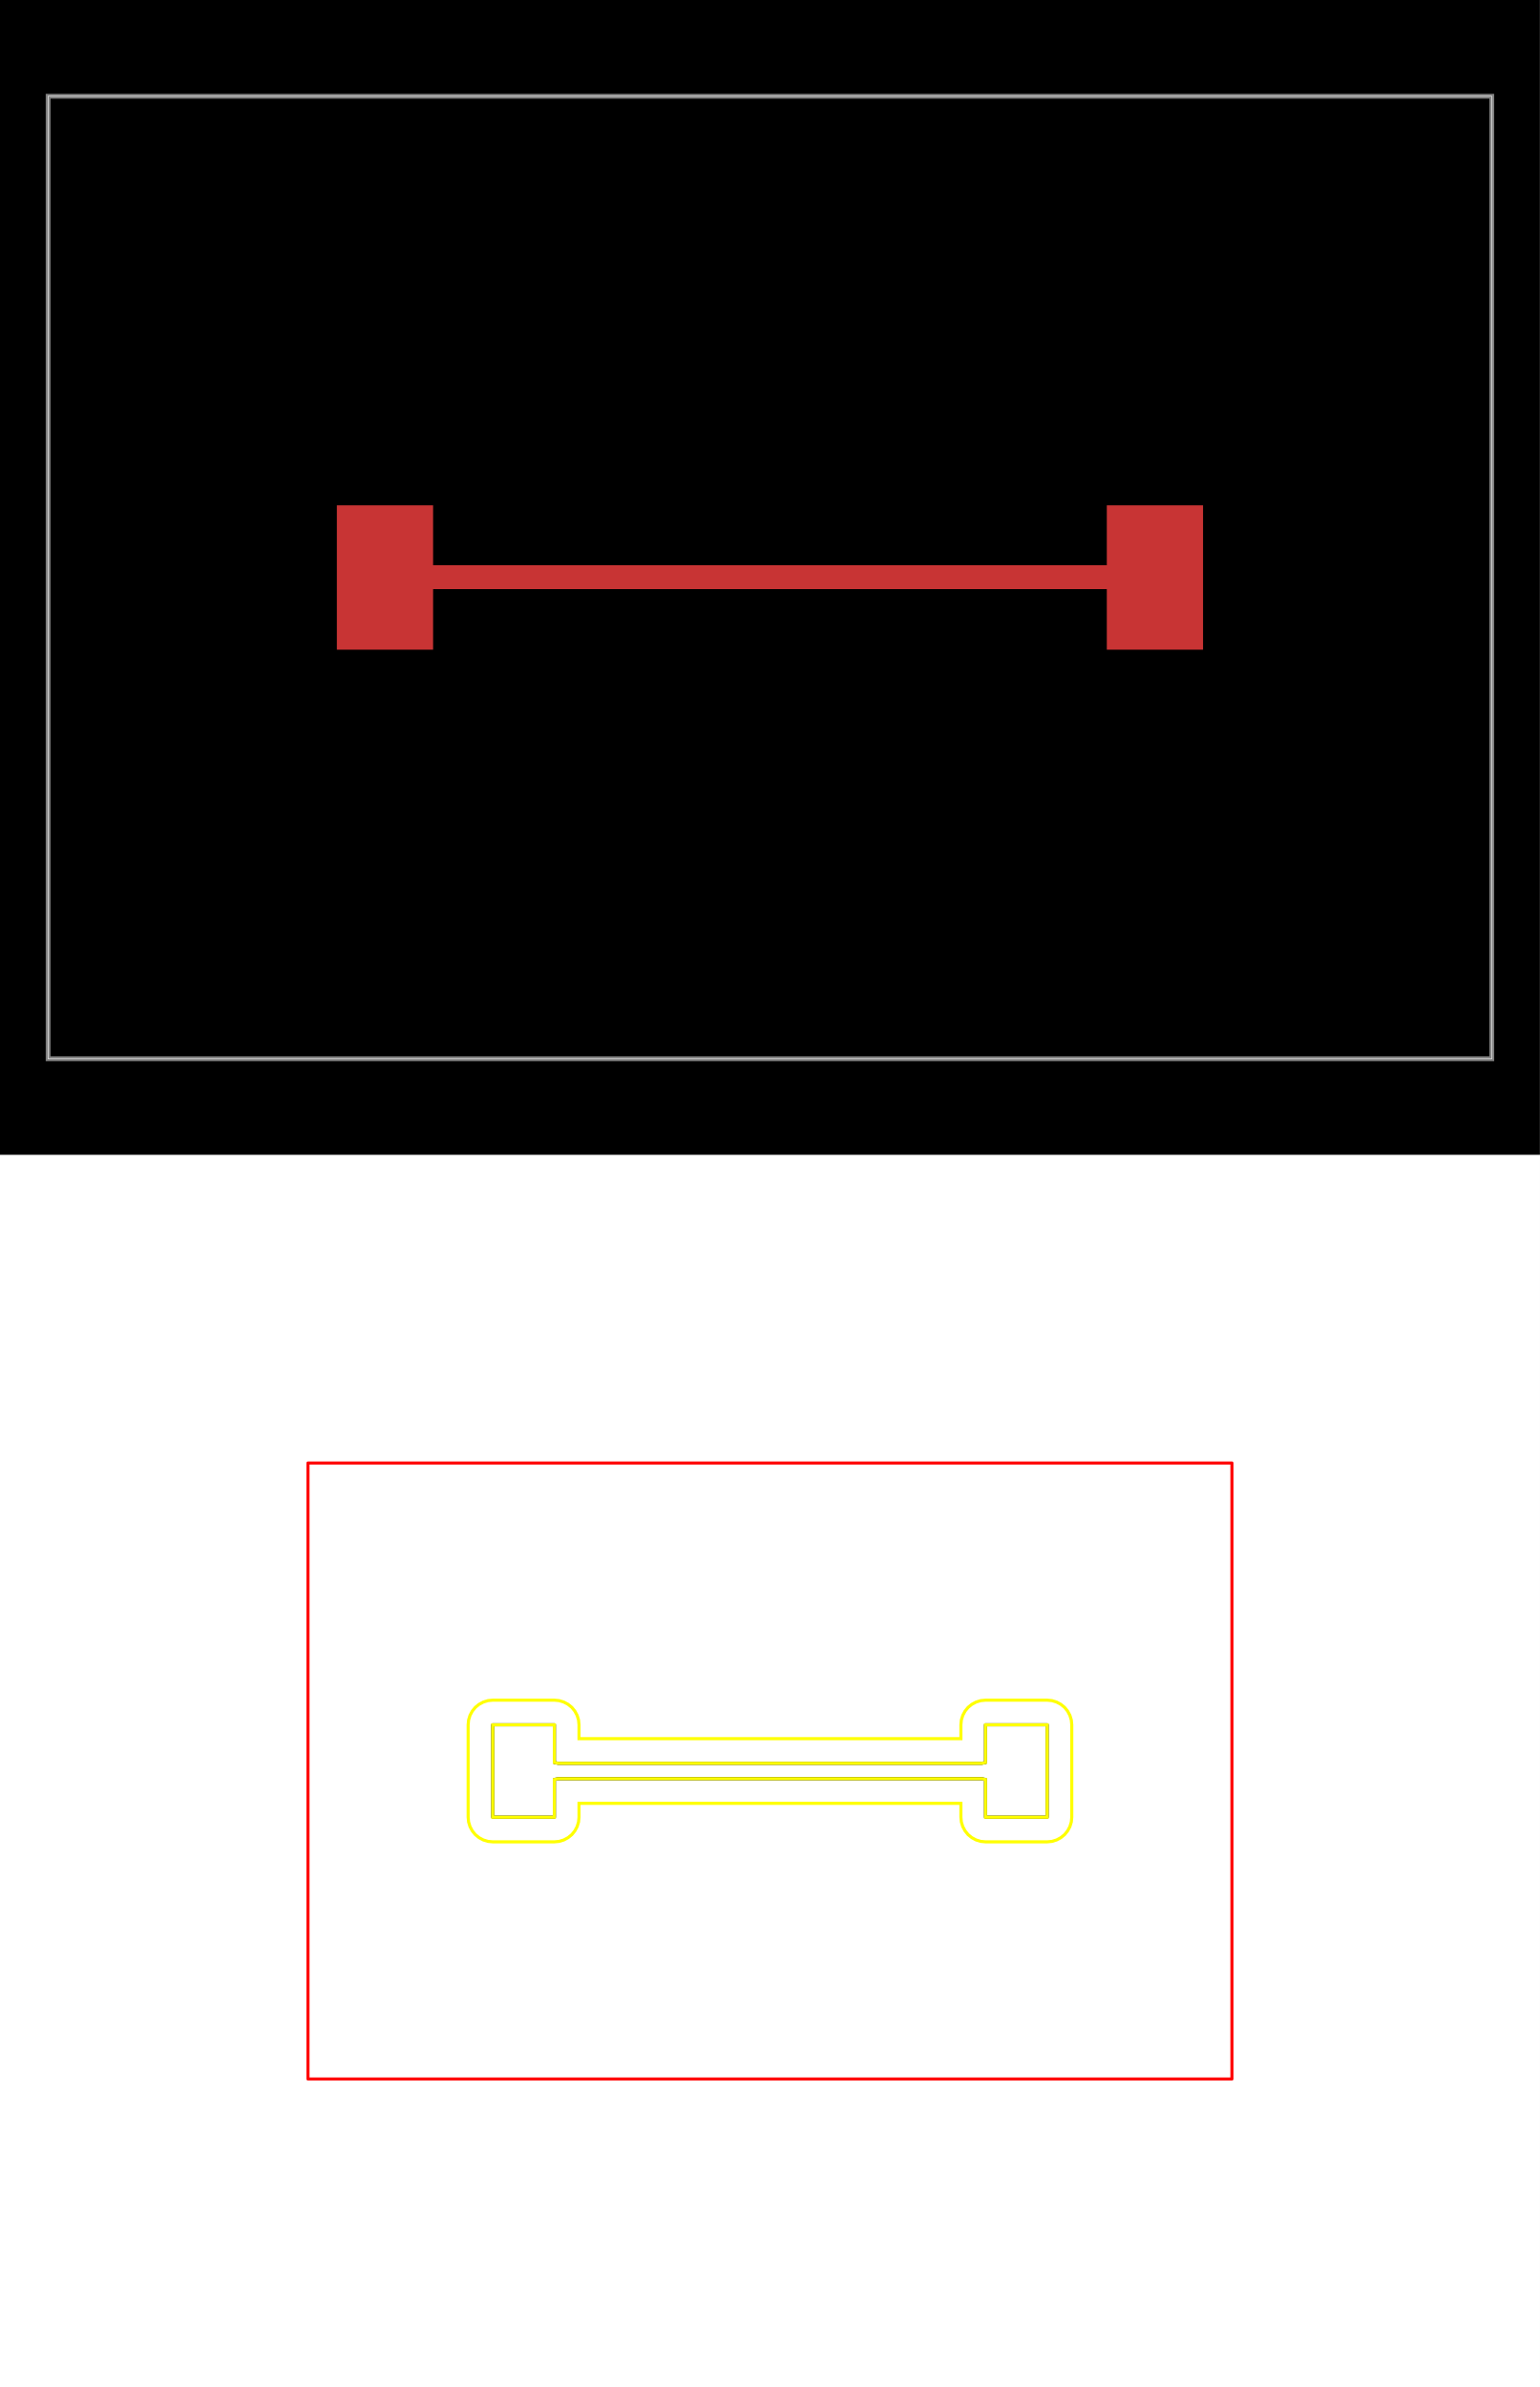
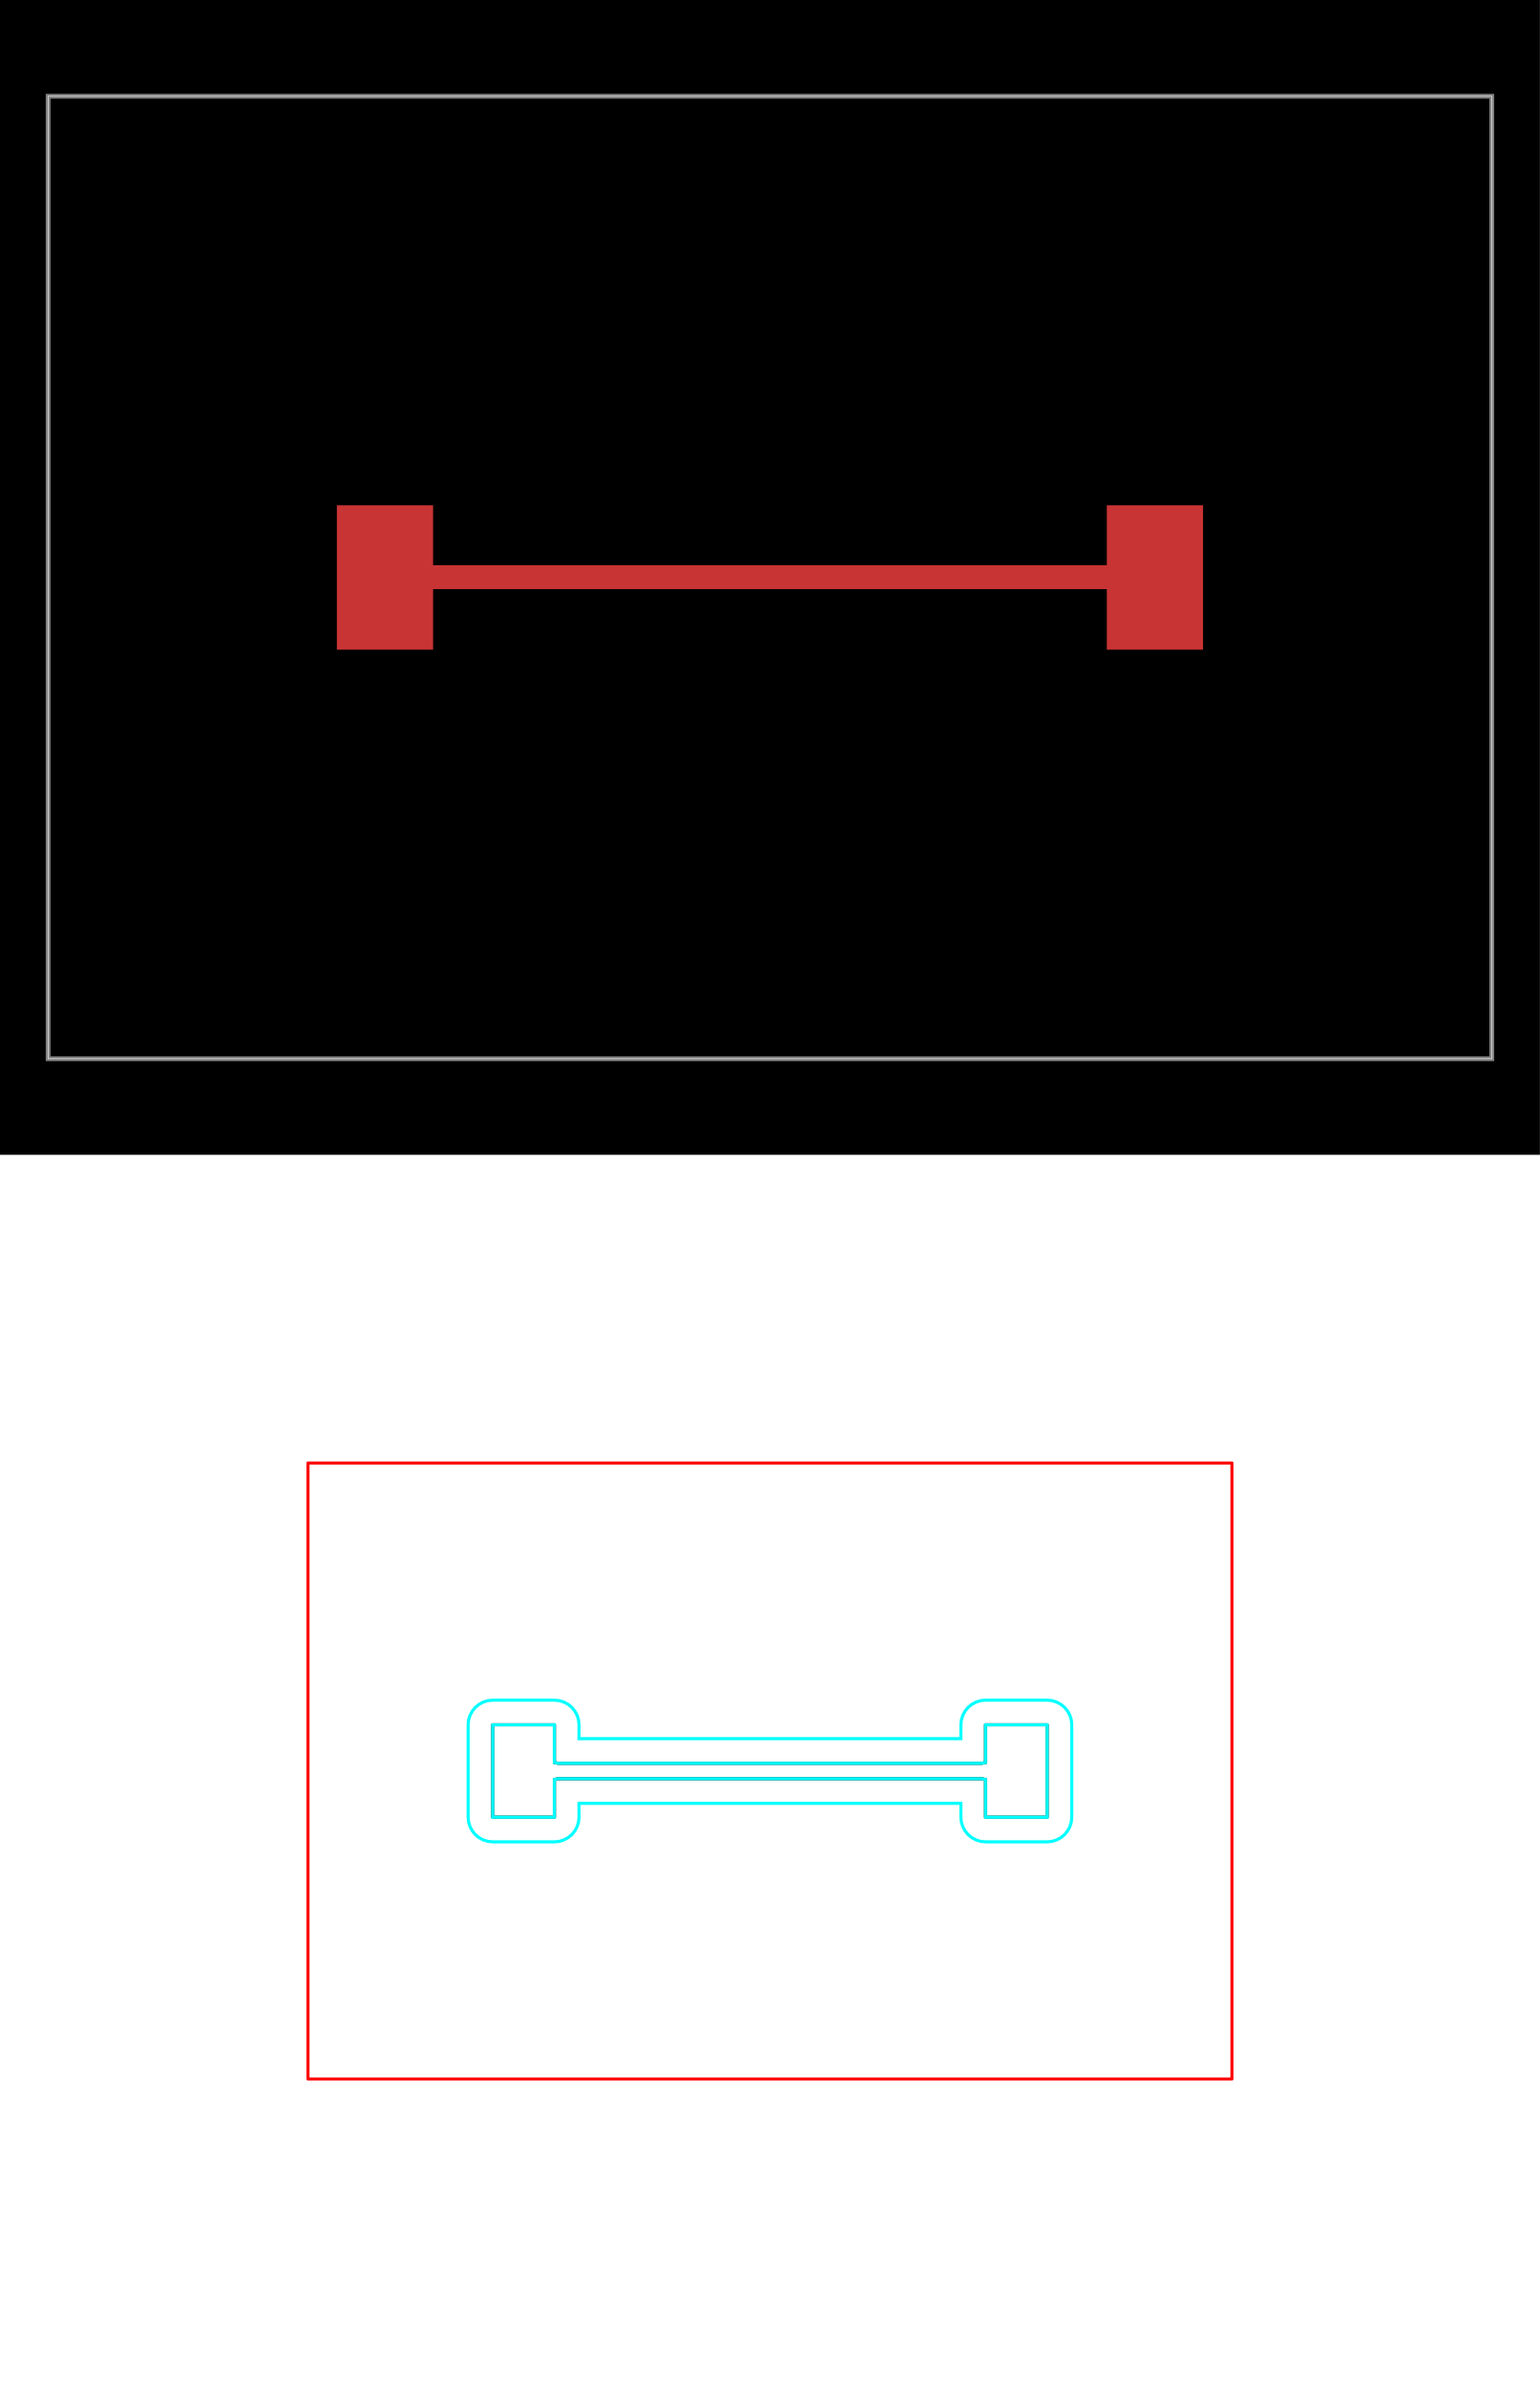
<svg xmlns="http://www.w3.org/2000/svg" width="800" height="1240" viewBox="0 0 800 1240">
  <g transform="translate(0, 0)">
    <style />
    <rect class="boundary" x="0" y="0" fill="#000" width="800" height="600" data-type="pcb_background" data-pcb-layer="global" />
    <rect class="pcb-boundary" fill="none" stroke="#fff" stroke-width="0.3" x="25" y="50" width="750" height="500" data-type="pcb_boundary" data-pcb-layer="global" />
    <path class="pcb-board" d="M 25 550 L 775 550 L 775 50 L 25 50 Z" fill="none" stroke="rgba(255, 255, 255, 0.5)" stroke-width="2.5" data-type="pcb_board" data-pcb-layer="board" />
    <rect class="pcb-pad" fill="rgb(200, 52, 52)" x="175" y="262.5" width="50" height="75" data-type="pcb_smtpad" data-pcb-layer="top" />
    <rect class="pcb-pad" fill="rgb(200, 52, 52)" x="575" y="262.5" width="50" height="75" data-type="pcb_smtpad" data-pcb-layer="top" />
    <path class="pcb-trace" stroke="rgb(200, 52, 52)" fill="none" d="M 225 300 L 575 300" stroke-width="12.5" stroke-linecap="round" stroke-linejoin="round" shape-rendering="crispEdges" data-type="pcb_trace" data-pcb-layer="top" />
  </g>
  <g transform="translate(0, 600) scale(16, 16) translate(15.9, 18.4)">
    <defs>
-       <pattern id="hatch-0.0050-45-true-_23FFFF00-0.1000-0.80__stack1" patternUnits="userSpaceOnUse" width="0.005" height="0.005" patternTransform="rotate(45)">
-         <path d="M -0.005 0 L 0.005 0 M 0 -0.005 L 0 0.005" stroke="#FFFF00" stroke-width="0.1" stroke-opacity="0.8" />
+       <pattern id="hatch-0.0050-45-true-_2300FFFF-0.1000-0.80__stack1" patternUnits="userSpaceOnUse" width="0.005" height="0.005" patternTransform="rotate(45)">
+         <path d="M -0.005 0 L 0.005 0 M 0 -0.005 L 0 0.005" stroke="#00FFFF" stroke-width="0.1" stroke-opacity="0.8" />
      </pattern>
    </defs>
    <rect x="-15.9" y="-18.4" width="50" height="40" fill="white" />
    <g transform="matrix(1 0 0 -1 0 3.2)">
      <g transform="matrix(1,0,0,1,0,0)">
        <path d="M -5.9 -8.4 L 24.1 -8.4 L 24.1 11.6 L -5.9 11.6 L -5.9 -8.4 L -5.9 -8.4 Z" fill="none" stroke="#FF0000" stroke-width="0.1" stroke-linecap="round" stroke-linejoin="round" />
      </g>
      <g transform="matrix(1,0,0,1,0,0)">
        <path d="M 15.989 1.35 L 15.995 1.346 L 16.1 1.325 L 16.1 0.1 L 18.1 0.1 L 18.1 3.1 L 16.1 3.1 L 16.1 1.875 L 15.995 1.854 L 15.989 1.85 L 2.211 1.85 L 2.205 1.854 L 2.1 1.875 L 2.1 3.1 L 0.1 3.1 L 0.1 0.1 L 2.1 0.1 L 2.1 1.325 L 2.205 1.346 L 2.211 1.35 L 15.989 1.35 L 15.989 1.35" fill="none" stroke="#000000" stroke-width="0.1" stroke-linecap="round" stroke-linejoin="round" />
      </g>
      <g>
-         <path d="M 0.1 3.1 L 2.1 3.1 L 2.1 1.875 L 2.205 1.854 L 2.211 1.85 L 15.989 1.85 L 15.995 1.854 L 16.1 1.875 L 16.1 3.1 L 18.1 3.1 L 18.1 0.1 L 16.1 0.1 L 16.1 1.325 L 15.995 1.346 L 15.989 1.35 L 2.211 1.35 L 2.205 1.346 L 2.1 1.325 L 2.1 0.1 L 0.1 0.1 L 0.1 3.1 L 0.1 3.1 Z M 2.256 -0.685 L 2.406 -0.639 L 2.544 -0.565 L 2.666 -0.466 L 2.765 -0.344 L 2.839 -0.206 L 2.885 -0.056 L 2.9 0.1 L 2.9 0.55 L 15.3 0.55 L 15.3 0.1 L 15.315 -0.056 L 15.361 -0.206 L 15.435 -0.344 L 15.534 -0.466 L 15.656 -0.565 L 15.794 -0.639 L 15.944 -0.685 L 16.1 -0.7 L 18.1 -0.7 L 18.256 -0.685 L 18.406 -0.639 L 18.544 -0.565 L 18.666 -0.466 L 18.765 -0.344 L 18.839 -0.206 L 18.885 -0.056 L 18.9 0.1 L 18.9 3.1 L 18.885 3.256 L 18.839 3.406 L 18.765 3.544 L 18.666 3.666 L 18.544 3.765 L 18.406 3.839 L 18.256 3.885 L 18.1 3.9 L 16.1 3.9 L 15.944 3.885 L 15.794 3.839 L 15.656 3.765 L 15.534 3.666 L 15.435 3.544 L 15.361 3.406 L 15.315 3.256 L 15.3 3.1 L 15.3 2.65 L 2.9 2.65 L 2.9 3.1 L 2.885 3.256 L 2.839 3.406 L 2.765 3.544 L 2.666 3.666 L 2.544 3.765 L 2.406 3.839 L 2.256 3.885 L 2.1 3.9 L 0.1 3.9 L -0.056 3.885 L -0.206 3.839 L -0.344 3.765 L -0.466 3.666 L -0.565 3.544 L -0.639 3.406 L -0.685 3.256 L -0.7 3.1 L -0.7 0.1 L -0.685 -0.056 L -0.639 -0.206 L -0.565 -0.344 L -0.466 -0.466 L -0.344 -0.565 L -0.206 -0.639 L -0.056 -0.685 L 0.1 -0.7 L 2.1 -0.7 L 2.256 -0.685 L 2.256 -0.685 Z" fill="url(#hatch-0.0050-45-true-_23FFFF00-0.1000-0.80__stack1)" fill-rule="nonzero" stroke="none" />
-         <path d="M 0.1 3.1 L 2.1 3.1 L 2.1 1.875 L 2.205 1.854 L 2.211 1.85 L 15.989 1.85 L 15.995 1.854 L 16.1 1.875 L 16.1 3.1 L 18.1 3.1 L 18.1 0.1 L 16.1 0.1 L 16.1 1.325 L 15.995 1.346 L 15.989 1.35 L 2.211 1.35 L 2.205 1.346 L 2.1 1.325 L 2.1 0.1 L 0.1 0.1 L 0.1 3.1 L 0.1 3.1 Z M 2.256 -0.685 L 2.406 -0.639 L 2.544 -0.565 L 2.666 -0.466 L 2.765 -0.344 L 2.839 -0.206 L 2.885 -0.056 L 2.9 0.1 L 2.9 0.55 L 15.3 0.55 L 15.3 0.1 L 15.315 -0.056 L 15.361 -0.206 L 15.435 -0.344 L 15.534 -0.466 L 15.656 -0.565 L 15.794 -0.639 L 15.944 -0.685 L 16.1 -0.7 L 18.1 -0.7 L 18.256 -0.685 L 18.406 -0.639 L 18.544 -0.565 L 18.666 -0.466 L 18.765 -0.344 L 18.839 -0.206 L 18.885 -0.056 L 18.9 0.1 L 18.9 3.1 L 18.885 3.256 L 18.839 3.406 L 18.765 3.544 L 18.666 3.666 L 18.544 3.765 L 18.406 3.839 L 18.256 3.885 L 18.1 3.9 L 16.1 3.9 L 15.944 3.885 L 15.794 3.839 L 15.656 3.765 L 15.534 3.666 L 15.435 3.544 L 15.361 3.406 L 15.315 3.256 L 15.3 3.1 L 15.3 2.65 L 2.9 2.65 L 2.9 3.1 L 2.885 3.256 L 2.839 3.406 L 2.765 3.544 L 2.666 3.666 L 2.544 3.765 L 2.406 3.839 L 2.256 3.885 L 2.1 3.9 L 0.1 3.9 L -0.056 3.885 L -0.206 3.839 L -0.344 3.765 L -0.466 3.666 L -0.565 3.544 L -0.639 3.406 L -0.685 3.256 L -0.7 3.1 L -0.7 0.1 L -0.685 -0.056 L -0.639 -0.206 L -0.565 -0.344 L -0.466 -0.466 L -0.344 -0.565 L -0.206 -0.639 L -0.056 -0.685 L 0.1 -0.7 L 2.1 -0.7 L 2.256 -0.685 L 2.256 -0.685 Z" fill="none" fill-rule="nonzero" stroke="#FFFF00" stroke-width="0.1" />
+         <path d="M 0.1 3.1 L 2.1 3.1 L 2.1 1.875 L 2.205 1.854 L 2.211 1.85 L 15.989 1.85 L 15.995 1.854 L 16.1 1.875 L 16.1 3.1 L 18.1 3.1 L 18.1 0.1 L 16.1 0.1 L 16.1 1.325 L 15.995 1.346 L 15.989 1.35 L 2.211 1.35 L 2.205 1.346 L 2.1 1.325 L 2.1 0.1 L 0.1 0.1 L 0.1 3.1 L 0.1 3.1 Z M 2.256 -0.685 L 2.406 -0.639 L 2.544 -0.565 L 2.666 -0.466 L 2.765 -0.344 L 2.839 -0.206 L 2.885 -0.056 L 2.9 0.1 L 2.9 0.55 L 15.3 0.55 L 15.3 0.1 L 15.315 -0.056 L 15.361 -0.206 L 15.435 -0.344 L 15.534 -0.466 L 15.656 -0.565 L 15.794 -0.639 L 15.944 -0.685 L 16.1 -0.7 L 18.1 -0.7 L 18.256 -0.685 L 18.406 -0.639 L 18.544 -0.565 L 18.666 -0.466 L 18.765 -0.344 L 18.839 -0.206 L 18.885 -0.056 L 18.9 0.1 L 18.9 3.1 L 18.885 3.256 L 18.839 3.406 L 18.765 3.544 L 18.666 3.666 L 18.544 3.765 L 18.406 3.839 L 18.256 3.885 L 18.1 3.9 L 16.1 3.9 L 15.944 3.885 L 15.794 3.839 L 15.656 3.765 L 15.534 3.666 L 15.435 3.544 L 15.361 3.406 L 15.315 3.256 L 15.3 3.1 L 15.3 2.65 L 2.9 2.65 L 2.9 3.1 L 2.885 3.256 L 2.839 3.406 L 2.765 3.544 L 2.666 3.666 L 2.544 3.765 L 2.406 3.839 L 2.256 3.885 L 2.1 3.9 L 0.1 3.9 L -0.056 3.885 L -0.206 3.839 L -0.344 3.765 L -0.466 3.666 L -0.565 3.544 L -0.639 3.406 L -0.685 3.256 L -0.7 3.1 L -0.7 0.1 L -0.685 -0.056 L -0.639 -0.206 L -0.565 -0.344 L -0.466 -0.466 L -0.344 -0.565 L -0.206 -0.639 L -0.056 -0.685 L 0.1 -0.7 L 2.1 -0.7 L 2.256 -0.685 L 2.256 -0.685 Z" fill="url(#hatch-0.0050-45-true-_2300FFFF-0.1000-0.80__stack1)" fill-rule="nonzero" stroke="none" />
+         <path d="M 0.1 3.1 L 2.1 3.1 L 2.1 1.875 L 2.205 1.854 L 2.211 1.85 L 15.989 1.85 L 15.995 1.854 L 16.1 1.875 L 16.1 3.1 L 18.1 3.1 L 18.1 0.1 L 16.1 0.1 L 16.1 1.325 L 15.995 1.346 L 15.989 1.35 L 2.211 1.35 L 2.205 1.346 L 2.1 1.325 L 2.1 0.1 L 0.1 0.1 L 0.1 3.1 L 0.1 3.1 Z M 2.256 -0.685 L 2.406 -0.639 L 2.544 -0.565 L 2.666 -0.466 L 2.765 -0.344 L 2.839 -0.206 L 2.885 -0.056 L 2.9 0.1 L 2.9 0.55 L 15.3 0.55 L 15.3 0.1 L 15.315 -0.056 L 15.361 -0.206 L 15.435 -0.344 L 15.534 -0.466 L 15.656 -0.565 L 15.794 -0.639 L 15.944 -0.685 L 16.1 -0.7 L 18.1 -0.7 L 18.256 -0.685 L 18.406 -0.639 L 18.544 -0.565 L 18.666 -0.466 L 18.765 -0.344 L 18.839 -0.206 L 18.885 -0.056 L 18.9 0.1 L 18.9 3.1 L 18.885 3.256 L 18.839 3.406 L 18.765 3.544 L 18.666 3.666 L 18.544 3.765 L 18.406 3.839 L 18.256 3.885 L 18.1 3.9 L 16.1 3.9 L 15.944 3.885 L 15.794 3.839 L 15.656 3.765 L 15.534 3.666 L 15.435 3.544 L 15.361 3.406 L 15.315 3.256 L 15.3 3.1 L 15.3 2.65 L 2.9 2.65 L 2.9 3.1 L 2.885 3.256 L 2.839 3.406 L 2.765 3.544 L 2.666 3.666 L 2.544 3.765 L 2.406 3.839 L 2.256 3.885 L 2.1 3.9 L 0.1 3.9 L -0.056 3.885 L -0.206 3.839 L -0.344 3.765 L -0.466 3.666 L -0.565 3.544 L -0.639 3.406 L -0.685 3.256 L -0.7 3.1 L -0.7 0.1 L -0.685 -0.056 L -0.639 -0.206 L -0.565 -0.344 L -0.466 -0.466 L -0.344 -0.565 L -0.206 -0.639 L -0.056 -0.685 L 0.1 -0.7 L 2.1 -0.7 L 2.256 -0.685 L 2.256 -0.685 Z" fill="none" fill-rule="nonzero" stroke="#00FFFF" stroke-width="0.1" />
      </g>
    </g>
  </g>
</svg>
